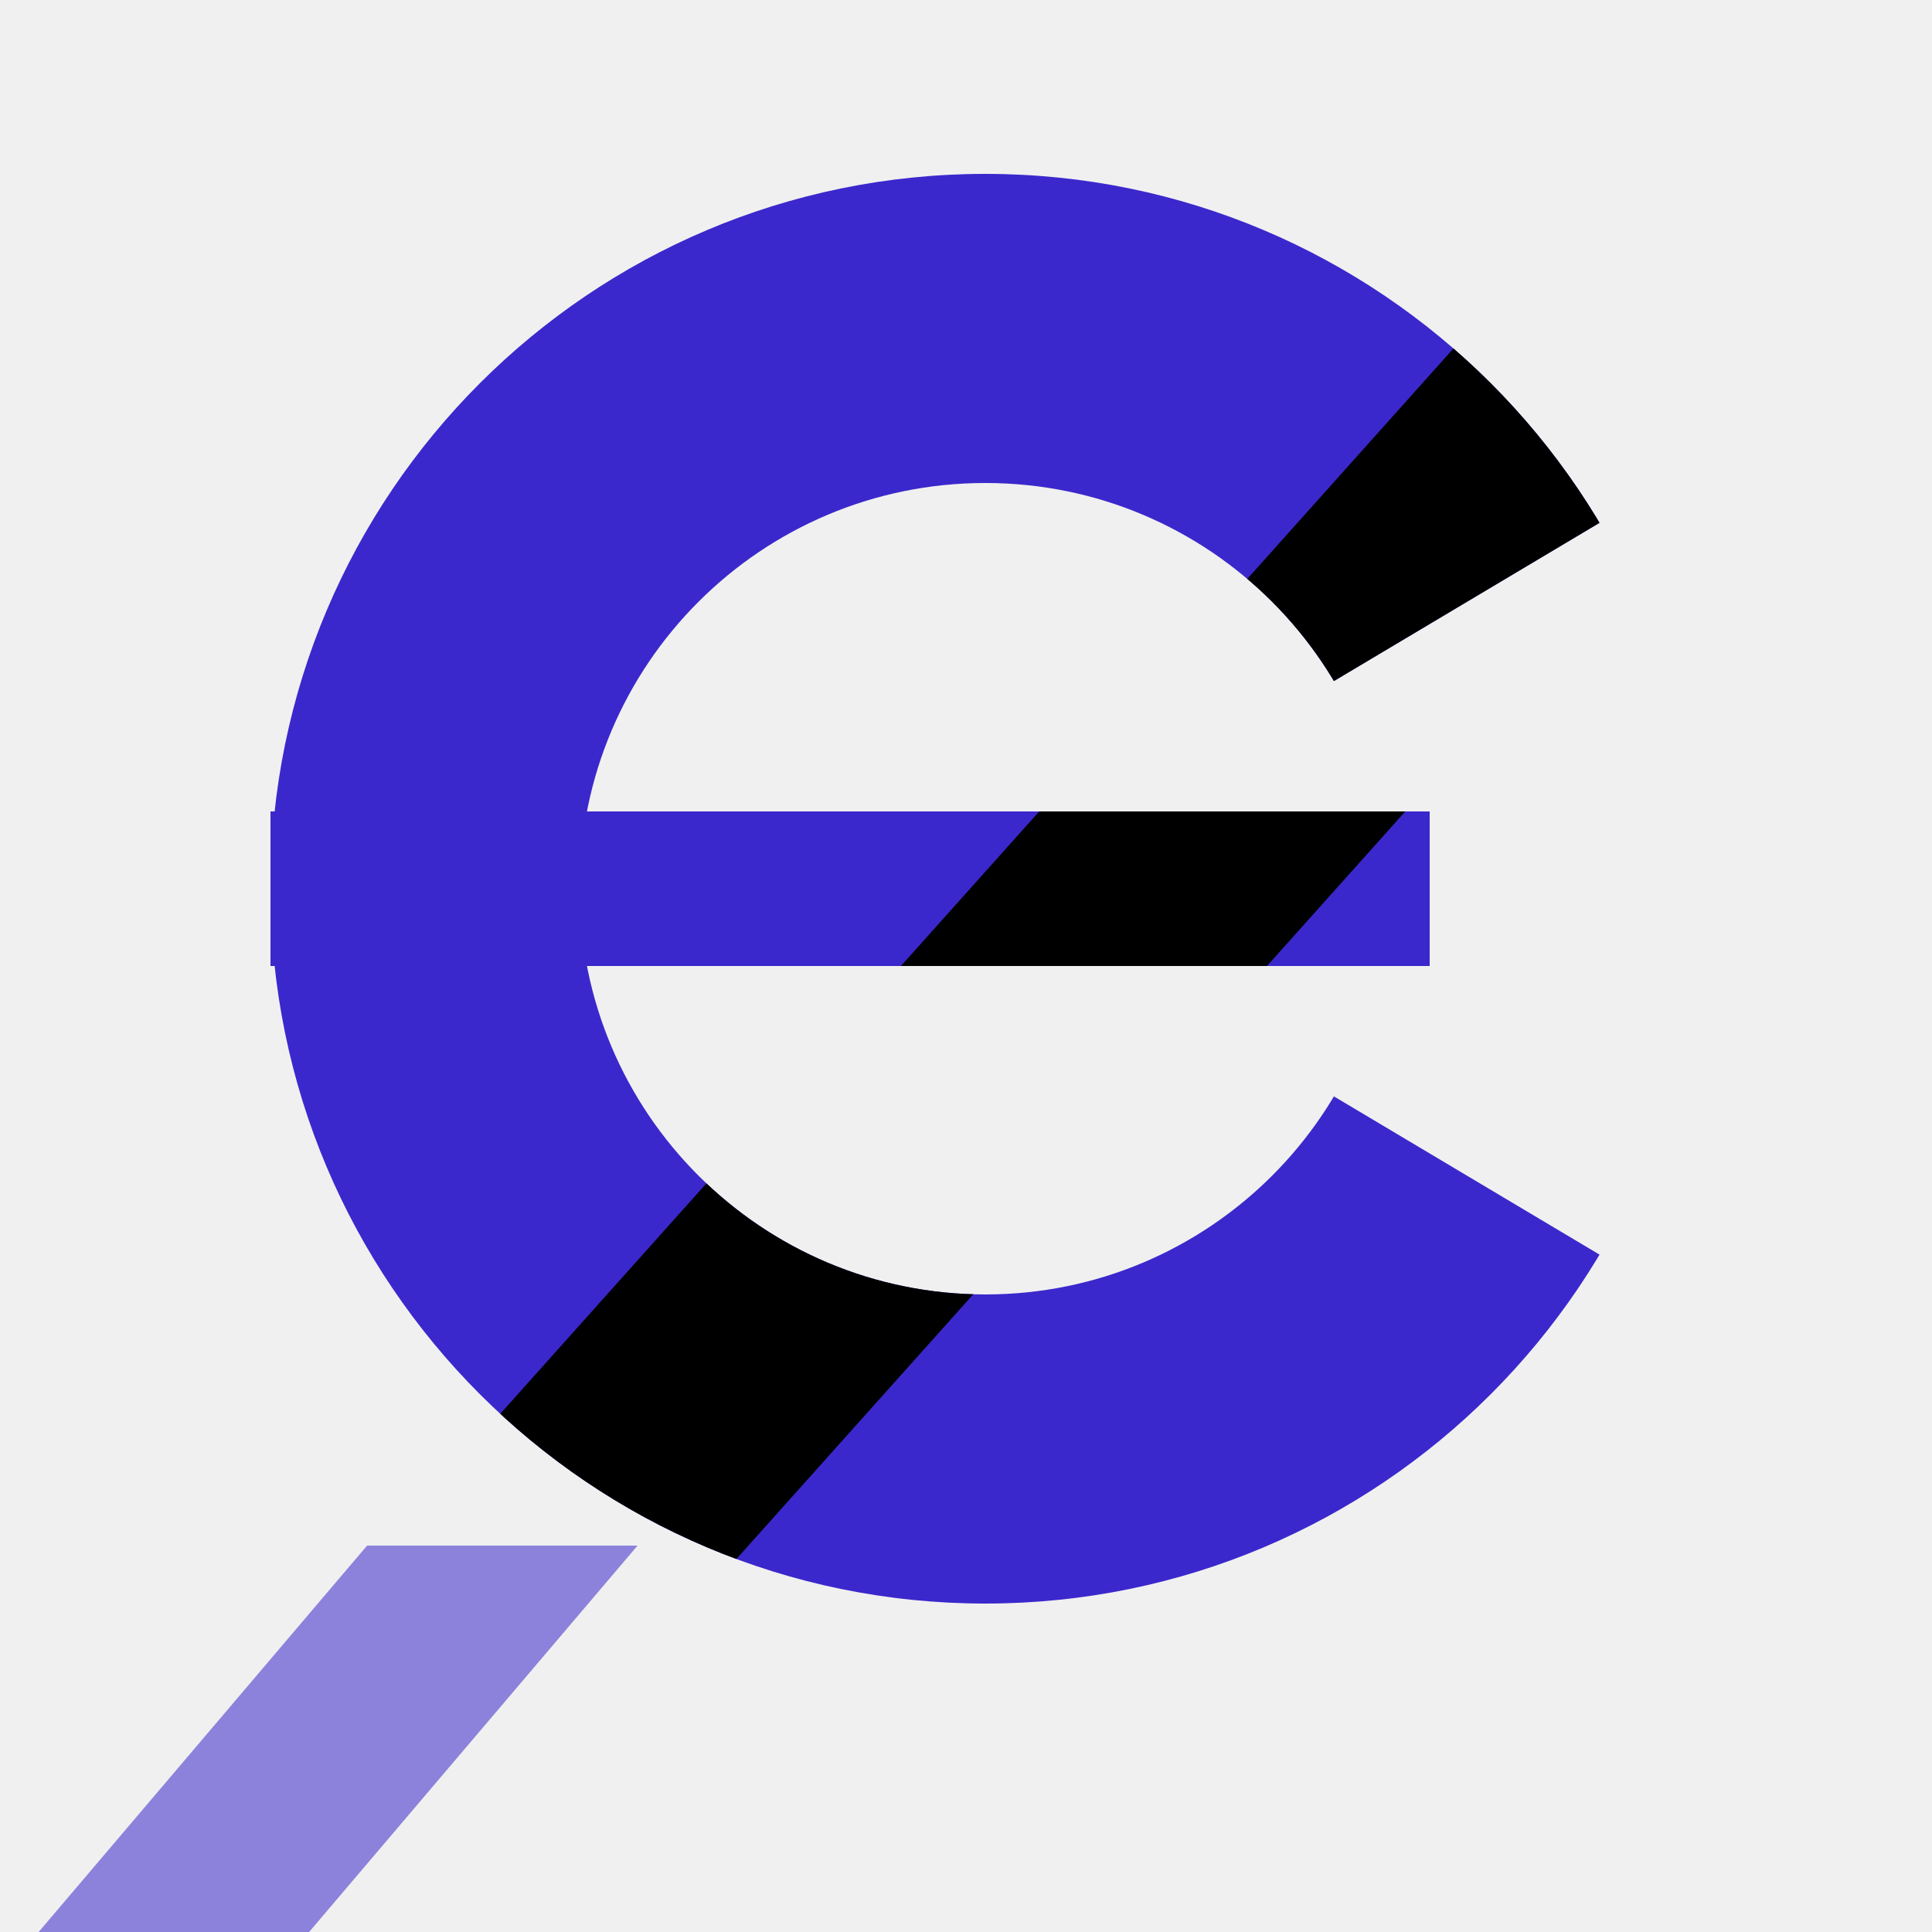
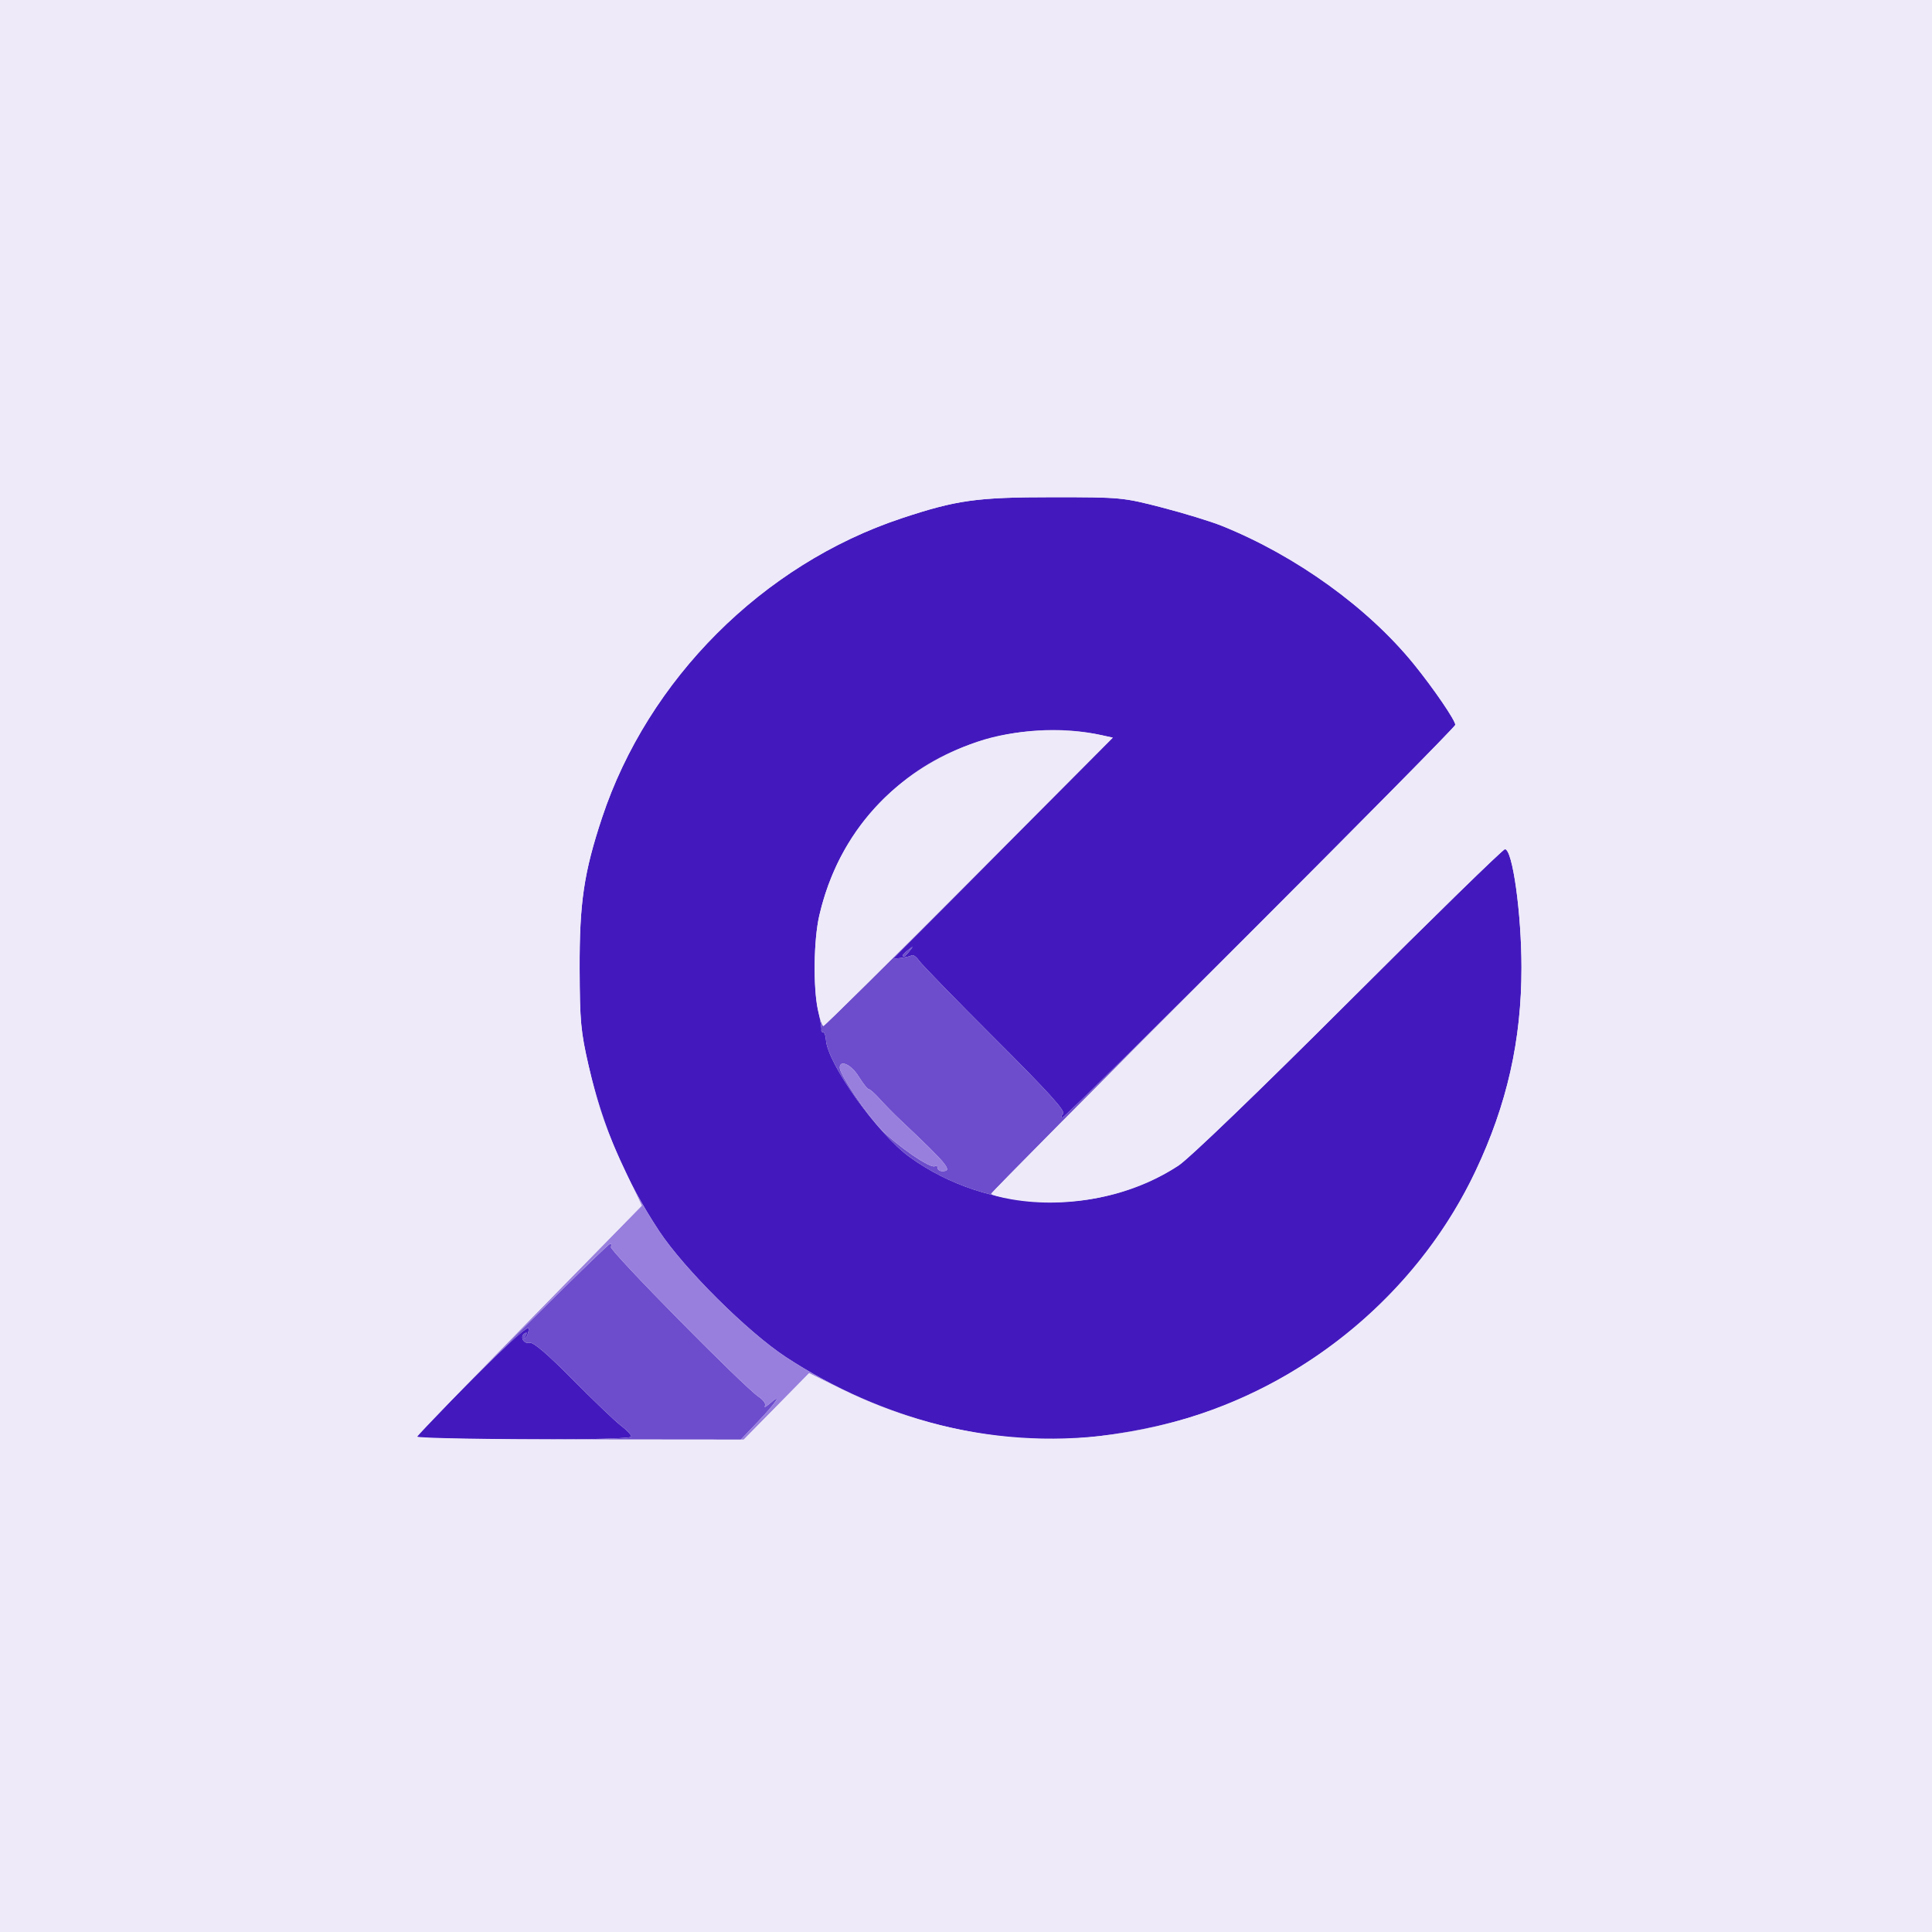
- <svg xmlns="http://www.w3.org/2000/svg" viewBox="0 0 100 100">
-   <defs>
-     <mask id="em">
-       <rect width="100" height="100" fill="black" />
-       <circle cx="51" cy="46" r="37" fill="white" />
-       <circle cx="51" cy="46" r="21" fill="black" />
-       <polygon points="51,46 98,18 98,74" fill="black" />
-       <rect x="14" y="42" width="60" height="8" fill="white" />
-     </mask>
-     <linearGradient id="dg" x1="0.82" y1="0.05" x2="0.22" y2="0.95">
-       <stop offset="0%" stopColor="white" stopOpacity="0.55" />
-       <stop offset="40%" stopColor="white" stopOpacity="0.2" />
-       <stop offset="100%" stopColor="white" stopOpacity="0" />
-     </linearGradient>
-   </defs>
-   <rect width="100" height="100" fill="#3B28CC" mask="url(#em)" />
-   <polygon points="86,6 96,16 28,92 18,82" fill="url(#dg)" mask="url(#em)" />
-   <polygon points="19,80 2,100 16,100 33,80" fill="#3B28CC" opacity="0.55" />
+ <svg xmlns="http://www.w3.org/2000/svg" width="612" height="612" viewBox="0 0 612 612">
+   <g>
+     <path d="M 348.03 454.95 C315.55,458.98 279.36,449.83 249.00,429.92 C236.86,421.96 216.72,401.95 208.82,390.00 C198.11,373.81 190.88,356.85 186.43,337.50 C183.98,326.81 183.67,323.47 183.61,307.00 C183.54,285.96 184.95,276.42 190.69,259.08 C205.24,215.20 241.60,178.82 285.50,164.21 C302.98,158.40 309.41,157.50 333.50,157.50 C355.07,157.50 355.74,157.57 368.09,160.76 C375.01,162.55 383.56,165.17 387.09,166.59 C410.56,176.05 433.34,192.47 447.92,210.45 C454.13,218.11 461.00,228.17 461.00,229.61 C461.00,230.81 337.75,354.00 336.55,354.00 C336.03,354.00 336.12,353.48 336.75,352.85 C337.61,351.99 332.28,346.10 315.20,329.04 C302.71,316.57 291.86,305.41 291.07,304.24 C290.28,303.07 289.24,302.35 288.76,302.65 C287.82,303.23 282.75,303.94 283.22,303.42 C283.37,303.25 299.02,287.48 318.00,268.38 L 352.50 233.66 L 349.00 232.89 C328.07,228.30 304.39,233.54 287.46,246.51 C273.09,257.52 263.64,272.22 259.53,290.00 C257.72,297.83 257.55,312.91 259.19,320.20 C259.85,323.12 260.30,325.84 260.19,326.25 C260.09,326.66 260.34,327.00 260.75,327.00 C261.16,327.00 261.56,328.06 261.63,329.35 C262.07,336.91 278.04,359.25 288.28,366.60 C313.20,384.51 348.43,385.60 373.29,369.23 C376.71,366.98 398.86,345.65 427.33,317.21 C453.87,290.69 476.10,269.00 476.72,269.00 C479.13,269.00 481.96,289.25 481.96,306.50 C481.97,329.53 477.38,349.86 467.42,370.93 C456.25,394.55 438.36,415.19 416.00,430.25 C395.50,444.05 374.60,451.65 348.03,454.95 ZM 200.00 455.07 C200.00,455.68 187.38,456.02 166.00,455.97 C147.30,455.93 132.00,455.58 132.00,455.19 C132.00,454.80 140.03,446.46 149.84,436.66 C161.93,424.59 167.63,419.51 167.53,420.90 C167.44,422.03 166.99,423.31 166.53,423.73 C166.06,424.15 166.05,423.87 166.49,423.10 C167.03,422.17 166.93,421.93 166.20,422.38 C164.54,423.40 165.87,425.84 167.81,425.36 C168.94,425.09 173.45,428.94 181.37,436.95 C187.90,443.55 194.76,450.11 196.62,451.53 C198.48,452.94 200.00,454.54 200.00,455.07 ZM 286.00 302.62 C286.00,303.45 286.82,302.92 288.13,301.25 C289.37,299.66 289.34,299.63 287.75,300.87 C286.79,301.63 286.00,302.41 286.00,302.62 Z" fill="rgb(67,25,190)" />
+     <path d="M 402.34 289.15 C397.54,293.95 392.58,298.92 387.50,304.00 C347.08,344.42 314.00,377.79 314.00,378.14 C314.00,378.28 314.41,378.48 315.10,378.70 C305.55,376.46 296.37,372.42 288.28,366.60 C278.04,359.25 262.07,336.91 261.63,329.35 C261.56,328.06 261.16,327.00 260.75,327.00 C260.34,327.00 260.09,326.66 260.19,326.25 C260.28,325.92 260.01,324.13 259.56,321.93 C260.05,323.73 260.56,325.00 260.83,325.00 C261.20,324.99 281.98,304.44 307.00,279.33 L 346.58 239.61 L 318.00 268.38 C299.02,287.48 283.37,303.25 283.22,303.42 C282.75,303.94 287.82,303.23 288.76,302.65 C289.24,302.35 290.28,303.07 291.07,304.24 C291.86,305.41 302.71,316.57 315.20,329.04 C332.28,346.10 337.61,351.99 336.75,352.85 C336.12,353.48 336.03,354.00 336.55,354.00 C337.17,354.00 370.38,321.11 402.34,289.15 ZM 200.00 455.07 C200.00,454.54 198.48,452.94 196.62,451.53 C194.76,450.11 187.90,443.55 181.37,436.95 C173.45,428.94 168.94,425.09 167.81,425.36 C165.87,425.84 164.54,423.40 166.20,422.38 C166.93,421.93 167.03,422.17 166.49,423.10 C166.05,423.87 166.06,424.15 166.53,423.73 C166.99,423.31 167.44,422.03 167.53,420.90 C167.63,419.51 161.94,424.58 149.87,436.63 C167.68,418.67 192.63,394.00 193.26,394.00 C193.73,394.00 193.84,394.44 193.51,394.98 C192.88,396.01 235.74,439.47 240.37,442.50 C241.82,443.46 242.69,444.73 242.32,445.36 C241.95,445.99 242.63,445.64 243.83,444.60 C248.04,440.90 245.93,444.22 240.33,450.09 L 234.67 456.03 L 183.26 455.98 C180.55,455.98 177.94,455.97 175.43,455.97 C191.04,455.91 200.00,455.59 200.00,455.07 ZM 297.00 369.94 C297.00,370.52 297.67,371.00 298.50,371.00 C301.93,371.00 300.30,369.01 285.33,354.88 C283.22,352.90 280.23,349.86 278.69,348.13 C277.14,346.41 275.56,345.00 275.17,345.00 C274.79,345.00 273.36,343.20 272.00,341.00 C269.66,337.21 265.99,335.53 266.01,338.25 C266.03,340.37 274.26,352.64 279.00,357.63 C283.96,362.84 294.75,370.27 296.13,369.42 C296.61,369.13 297.00,369.36 297.00,369.94 ZM 286.00 302.62 C286.00,302.41 286.79,301.63 287.75,300.87 C289.34,299.63 289.37,299.66 288.13,301.25 C286.82,302.92 286.00,303.45 286.00,302.62 ZM 352.48 233.67 L 349.00 232.90 C341.31,231.19 332.08,230.91 323.46,231.93 C332.01,230.80 340.72,231.07 349.00,232.89 L 352.50 233.66 ZM 305.33 236.56 C297.99,239.52 291.36,243.38 285.53,248.04 C286.16,247.52 286.80,247.01 287.46,246.51 C292.84,242.39 298.90,239.05 305.33,236.56 ZM 348.07 379.38 C357.19,377.53 365.92,374.07 373.37,369.17 C373.43,369.13 373.50,369.08 373.58,369.02 C373.47,369.10 373.38,369.17 373.29,369.23 C365.66,374.25 357.05,377.63 348.07,379.38 ZM 258.08 304.34 C258.19,299.00 258.68,293.69 259.53,290.00 C258.69,293.63 258.20,298.97 258.08,304.34 Z" fill="rgb(109,77,204)" />
+     <path d="M 245.95 445.51 L 235.59 456.03 L 234.67 456.03 L 240.33 450.09 C245.93,444.22 248.04,440.90 243.83,444.60 C242.63,445.64 241.95,445.99 242.32,445.36 C242.69,444.73 241.82,443.46 240.37,442.50 C235.74,439.47 192.88,396.01 193.51,394.98 C193.84,394.44 193.73,394.00 193.26,394.00 C192.63,394.00 167.68,418.67 149.87,436.63 L 149.84 436.66 C148.73,437.77 147.65,438.86 146.59,439.92 C152.56,433.75 159.95,426.17 167.90,418.05 L 203.30 381.91 L 200.03 375.04 C202.65,380.13 205.57,385.10 208.82,390.00 C216.72,401.95 236.86,421.96 249.00,429.92 C264.64,440.18 281.83,447.58 299.26,451.79 C288.07,449.16 277.06,445.22 266.40,439.96 L 256.30 434.98 ZM 297.00 369.94 C297.00,369.36 296.61,369.13 296.13,369.42 C294.75,370.27 283.96,362.84 279.00,357.63 C274.26,352.64 266.03,340.37 266.01,338.25 C265.99,335.53 269.66,337.21 272.00,341.00 C273.36,343.20 274.79,345.00 275.17,345.00 C275.56,345.00 277.14,346.41 278.69,348.13 C280.23,349.86 283.22,352.90 285.33,354.88 C300.30,369.01 301.93,371.00 298.50,371.00 C297.67,371.00 297.00,370.52 297.00,369.94 ZM 413.89 431.64 C414.60,431.18 415.30,430.72 416.00,430.25 C438.36,415.19 456.25,394.55 467.42,370.93 C455.70,395.71 436.98,416.72 413.89,431.64 ZM 348.44 454.90 C358.08,453.68 366.98,451.89 375.38,449.44 C366.50,452.12 357.49,453.93 348.44,454.90 ZM 194.08 362.06 C191.09,354.93 189.19,348.93 187.18,340.64 C189.04,348.10 191.32,355.21 194.08,362.06 Z" fill="rgb(152,127,222)" />
+     <path d="M 0.00 306.00 L 0.00 0.00 L 306.00 0.00 L 612.00 0.00 L 612.00 306.00 L 612.00 612.00 L 306.00 612.00 L 0.00 612.00 L 0.00 306.00 ZM 245.95 445.51 L 256.30 434.98 L 266.40 439.96 C302.62,457.82 342.90,460.59 380.50,447.81 C418.83,434.77 450.46,406.80 467.42,370.93 C477.38,349.86 481.97,329.53 481.96,306.50 C481.96,289.25 479.13,269.00 476.72,269.00 C476.10,269.00 453.87,290.69 427.33,317.21 C399.21,345.30 376.70,366.98 373.37,369.17 C358.44,378.98 338.38,383.04 320.33,379.90 C316.85,379.29 314.00,378.50 314.00,378.14 C314.00,377.79 347.08,344.42 387.50,304.00 C427.92,263.58 461.00,230.10 461.00,229.61 C461.00,228.17 454.13,218.11 447.92,210.45 C433.34,192.47 410.56,176.05 387.09,166.59 C383.56,165.17 375.01,162.55 368.09,160.76 C355.74,157.57 355.07,157.50 333.50,157.50 C309.41,157.50 302.98,158.40 285.50,164.21 C241.60,178.82 205.24,215.20 190.69,259.08 C184.95,276.42 183.54,285.96 183.61,307.00 C183.67,323.50 183.98,326.80 186.44,337.50 C189.63,351.33 192.21,358.64 198.68,372.21 L 203.30 381.91 L 167.90 418.05 C148.43,437.93 132.36,454.58 132.18,455.06 C132.00,455.55 154.78,455.95 183.72,455.98 L 235.59 456.03 L 245.95 445.51 ZM 259.08 319.95 C257.54,312.77 257.77,297.63 259.53,290.00 C265.63,263.61 283.54,243.93 309.61,234.96 C321.00,231.04 336.89,230.21 349.00,232.90 L 352.50 233.67 L 307.00 279.33 C281.98,304.44 261.20,324.99 260.83,325.00 C260.47,325.00 259.68,322.73 259.08,319.95 Z" fill="rgb(238,234,249)" />
+   </g>
</svg>
